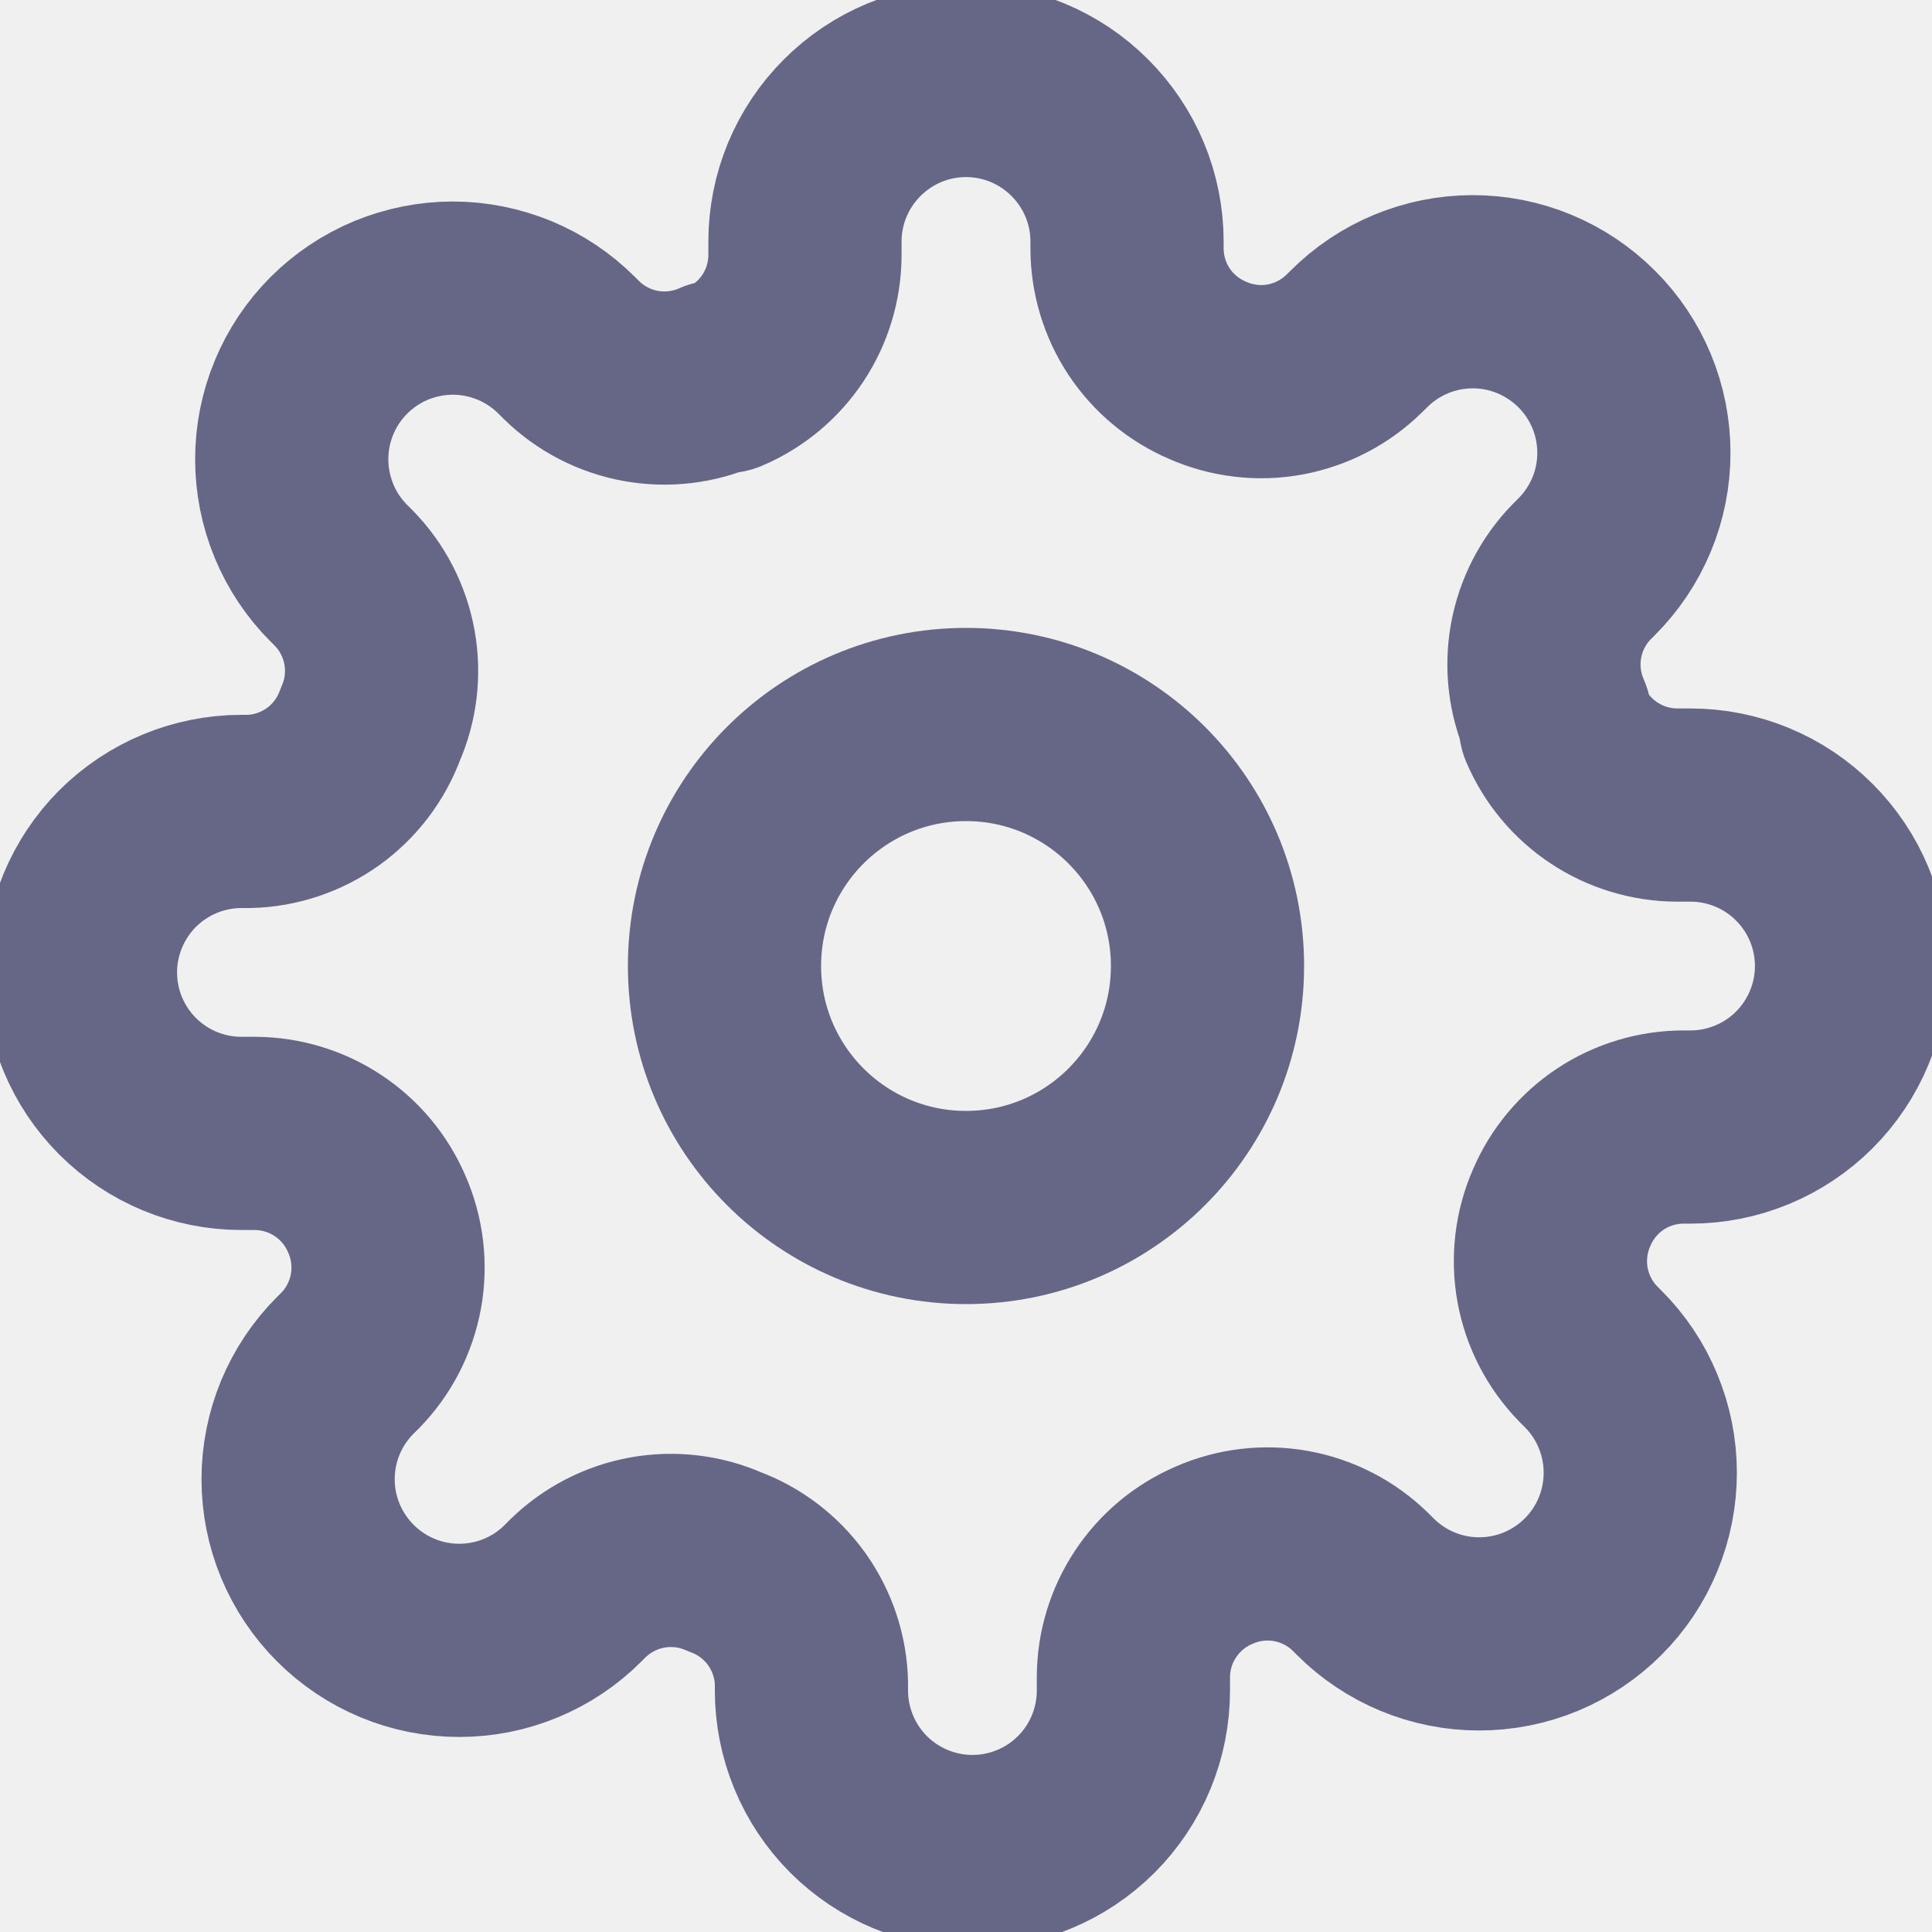
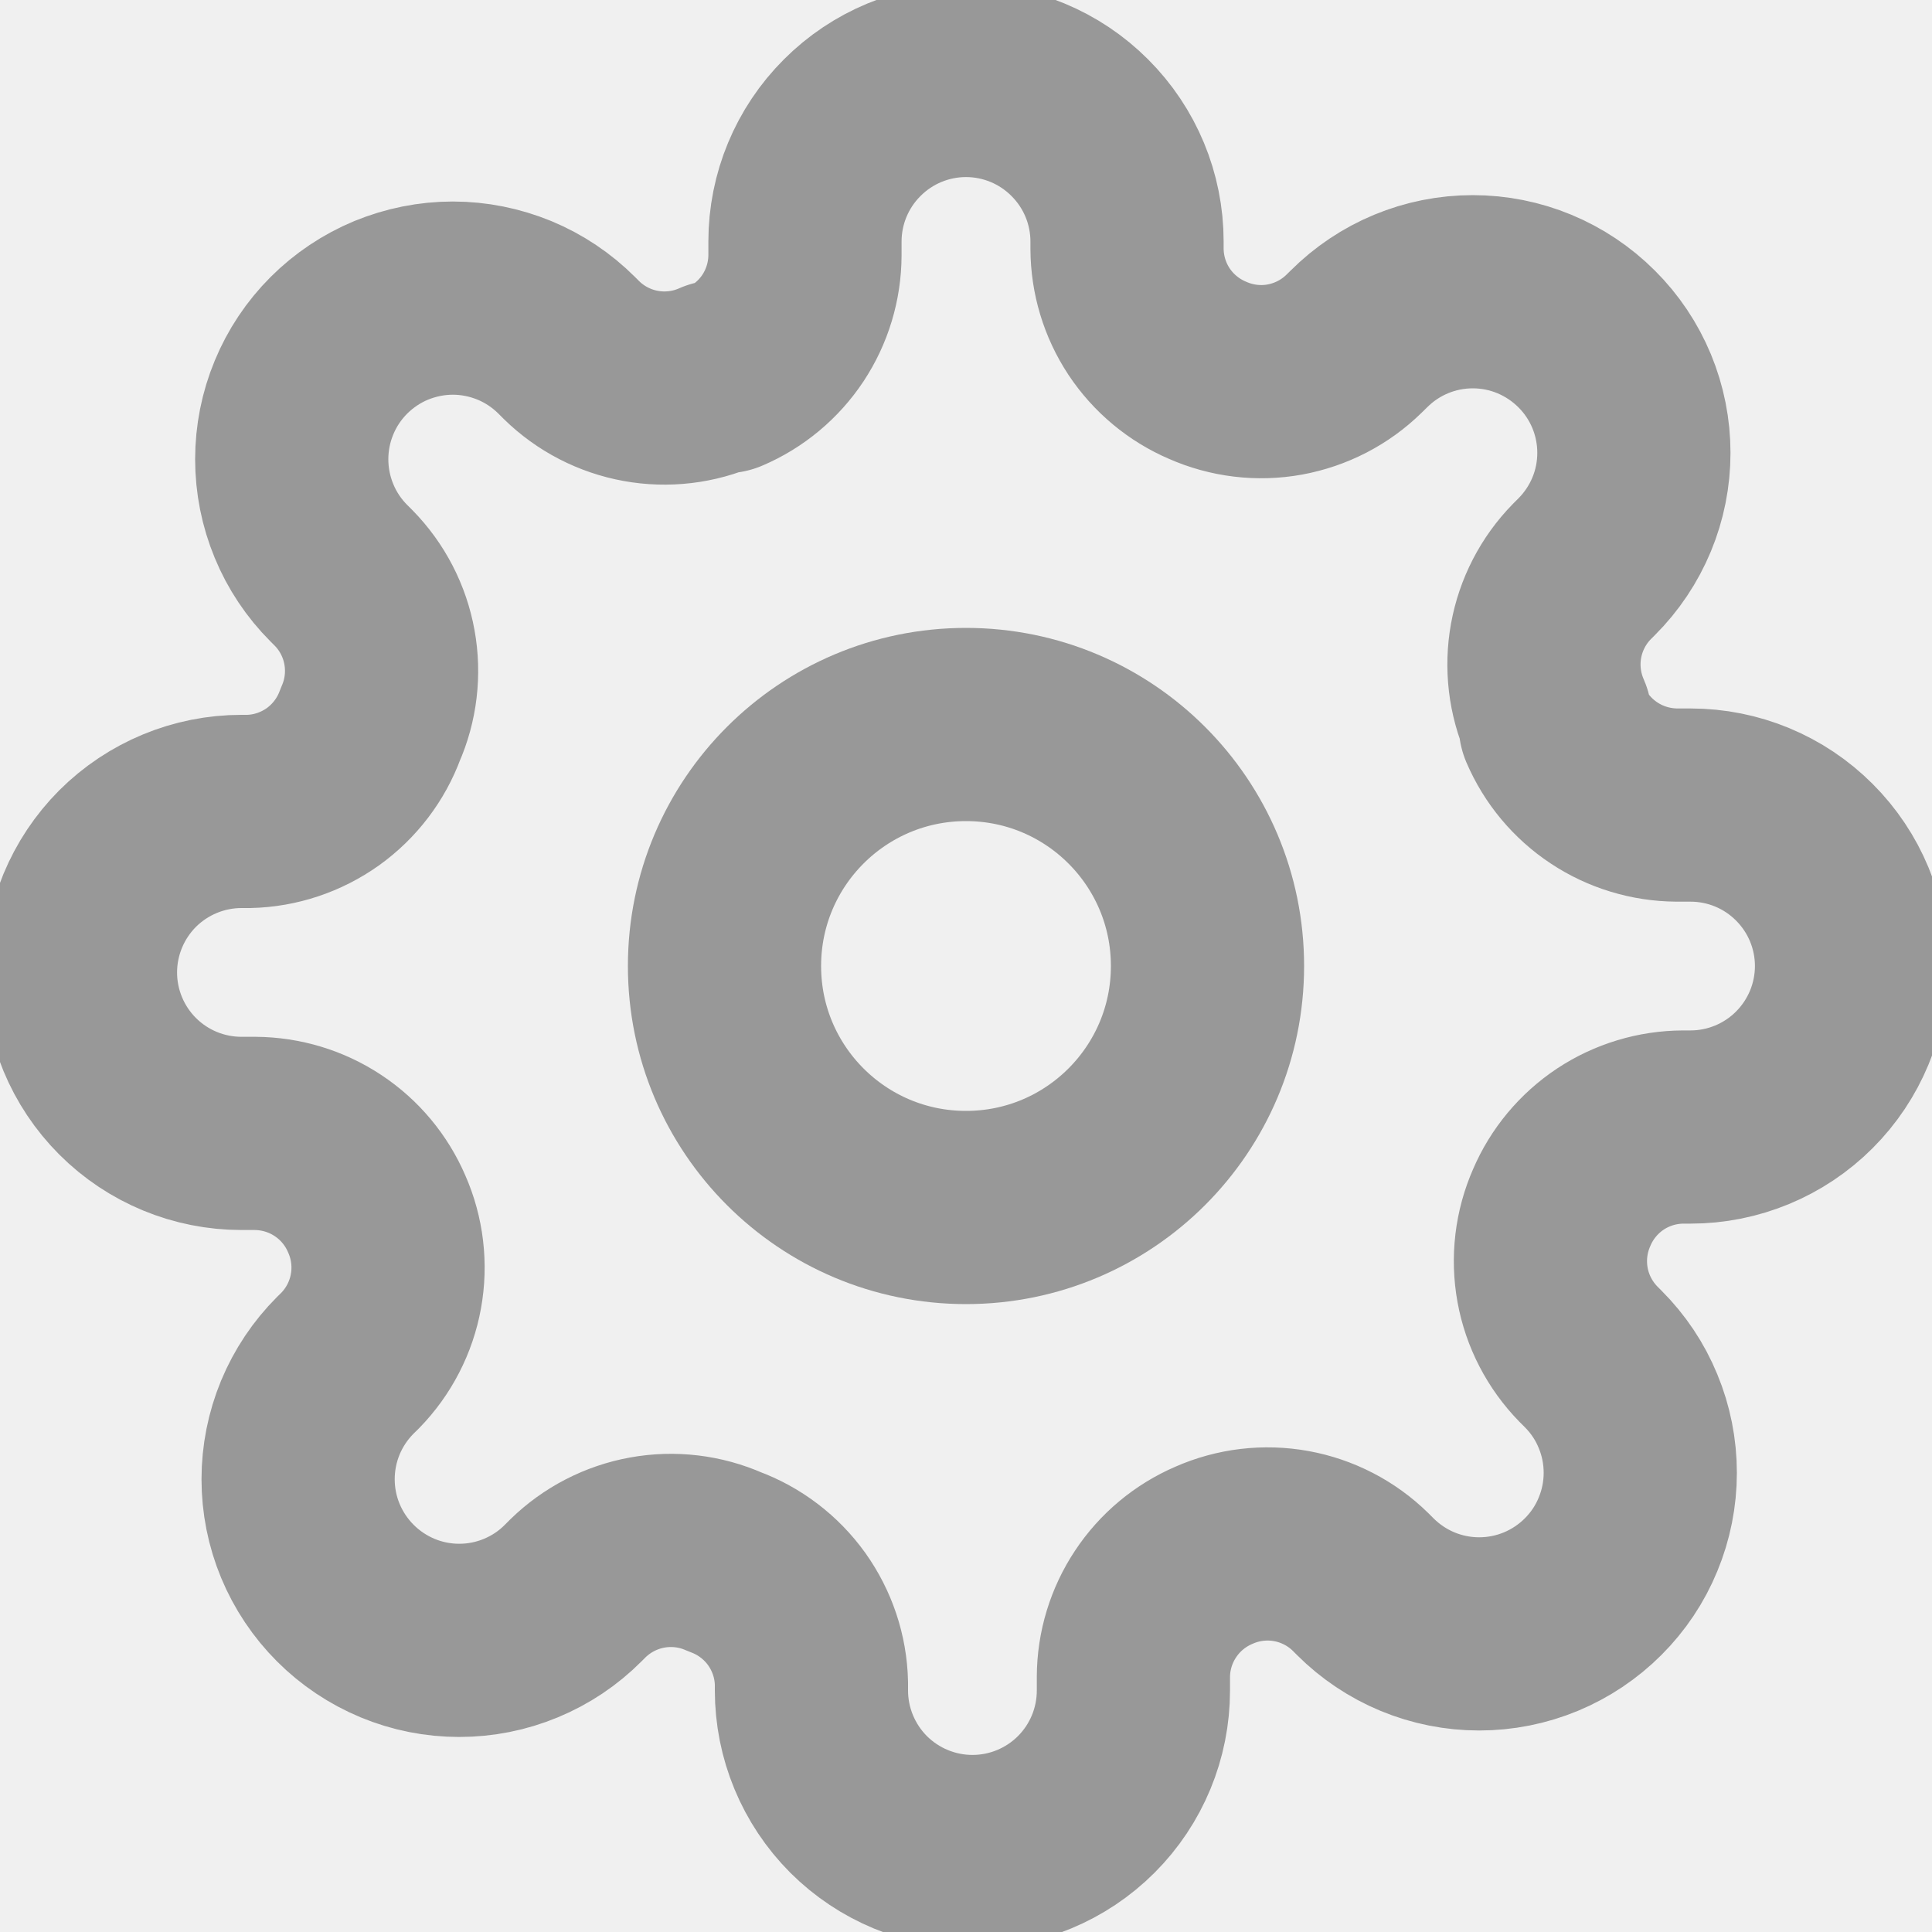
<svg xmlns="http://www.w3.org/2000/svg" width="20" height="20" viewBox="0 0 20 20" fill="none">
  <g clip-path="url(#clip0_1686_3433)">
-     <path d="M10 12.5C11.381 12.5 12.5 11.381 12.5 10C12.5 8.619 11.381 7.5 10 7.5C8.619 7.5 7.5 8.619 7.5 10C7.5 11.381 8.619 12.5 10 12.5Z" stroke="#666687" stroke-width="2" stroke-linecap="round" stroke-linejoin="round" />
-     <path d="M16.167 12.5C16.056 12.752 16.023 13.03 16.072 13.301C16.121 13.571 16.25 13.82 16.442 14.017L16.492 14.067C16.647 14.222 16.77 14.405 16.853 14.608C16.937 14.81 16.98 15.027 16.98 15.246C16.98 15.465 16.937 15.682 16.853 15.884C16.77 16.087 16.647 16.27 16.492 16.425C16.337 16.58 16.153 16.703 15.951 16.787C15.748 16.871 15.531 16.914 15.312 16.914C15.094 16.914 14.877 16.871 14.674 16.787C14.472 16.703 14.288 16.58 14.133 16.425L14.083 16.375C13.887 16.183 13.637 16.054 13.367 16.005C13.097 15.956 12.818 15.989 12.567 16.1C12.32 16.206 12.11 16.381 11.962 16.605C11.814 16.828 11.734 17.09 11.733 17.358V17.5C11.733 17.942 11.558 18.366 11.245 18.679C10.933 18.991 10.509 19.167 10.067 19.167C9.625 19.167 9.201 18.991 8.888 18.679C8.576 18.366 8.4 17.942 8.4 17.5V17.425C8.394 17.149 8.304 16.882 8.144 16.657C7.983 16.433 7.759 16.262 7.5 16.167C7.249 16.056 6.97 16.023 6.7 16.072C6.429 16.121 6.18 16.25 5.983 16.442L5.933 16.492C5.779 16.647 5.595 16.77 5.392 16.854C5.19 16.938 4.973 16.981 4.754 16.981C4.535 16.981 4.318 16.938 4.116 16.854C3.914 16.77 3.73 16.647 3.575 16.492C3.42 16.337 3.297 16.153 3.213 15.951C3.129 15.749 3.086 15.532 3.086 15.313C3.086 15.094 3.129 14.877 3.213 14.674C3.297 14.472 3.42 14.288 3.575 14.133L3.625 14.084C3.817 13.887 3.946 13.638 3.995 13.367C4.044 13.097 4.011 12.818 3.9 12.567C3.794 12.32 3.619 12.11 3.395 11.962C3.172 11.814 2.91 11.735 2.642 11.733H2.5C2.058 11.733 1.634 11.558 1.321 11.245C1.009 10.933 0.833 10.509 0.833 10.067C0.833 9.625 1.009 9.201 1.321 8.888C1.634 8.576 2.058 8.4 2.5 8.4H2.575C2.851 8.394 3.118 8.304 3.343 8.144C3.567 7.983 3.738 7.759 3.833 7.5C3.944 7.249 3.977 6.97 3.928 6.7C3.879 6.429 3.75 6.18 3.558 5.984L3.508 5.934C3.353 5.779 3.23 5.595 3.147 5.393C3.063 5.19 3.02 4.973 3.02 4.754C3.02 4.535 3.063 4.318 3.147 4.116C3.23 3.914 3.353 3.73 3.508 3.575C3.663 3.42 3.847 3.297 4.049 3.213C4.252 3.13 4.468 3.086 4.688 3.086C4.907 3.086 5.123 3.13 5.326 3.213C5.528 3.297 5.712 3.42 5.867 3.575L5.917 3.625C6.113 3.817 6.363 3.946 6.633 3.995C6.903 4.044 7.182 4.011 7.433 3.9H7.5C7.746 3.795 7.957 3.619 8.105 3.396C8.253 3.172 8.332 2.91 8.333 2.642V2.5C8.333 2.058 8.509 1.634 8.822 1.322C9.134 1.009 9.558 0.833 10 0.833C10.442 0.833 10.866 1.009 11.178 1.322C11.491 1.634 11.667 2.058 11.667 2.5V2.575C11.668 2.843 11.747 3.105 11.895 3.329C12.043 3.552 12.254 3.728 12.5 3.833C12.751 3.944 13.03 3.978 13.3 3.929C13.571 3.879 13.82 3.751 14.017 3.558L14.067 3.509C14.222 3.354 14.405 3.231 14.608 3.147C14.81 3.063 15.027 3.02 15.246 3.02C15.465 3.02 15.682 3.063 15.884 3.147C16.086 3.231 16.27 3.354 16.425 3.509C16.58 3.663 16.703 3.847 16.787 4.049C16.871 4.252 16.914 4.469 16.914 4.688C16.914 4.907 16.871 5.124 16.787 5.326C16.703 5.528 16.58 5.712 16.425 5.867L16.375 5.917C16.183 6.113 16.054 6.363 16.005 6.633C15.956 6.903 15.989 7.182 16.1 7.434V7.5C16.206 7.747 16.381 7.957 16.605 8.105C16.828 8.253 17.09 8.332 17.358 8.334H17.5C17.942 8.334 18.366 8.509 18.678 8.822C18.991 9.134 19.167 9.558 19.167 10C19.167 10.442 18.991 10.866 18.678 11.179C18.366 11.491 17.942 11.667 17.5 11.667H17.425C17.157 11.668 16.895 11.747 16.671 11.895C16.448 12.043 16.272 12.254 16.167 12.5V12.5Z" stroke="#666687" stroke-width="2" stroke-linecap="round" stroke-linejoin="round" />
+     <path d="M10 12.5C11.381 12.5 12.5 11.381 12.5 10C12.5 8.619 11.381 7.5 10 7.5C8.619 7.5 7.5 8.619 7.5 10C7.5 11.381 8.619 12.5 10 12.5Z" stroke="#989898" stroke-width="2" stroke-linecap="round" stroke-linejoin="round" />
+     <path d="M16.167 12.5C16.056 12.752 16.023 13.03 16.072 13.301C16.121 13.571 16.25 13.82 16.442 14.017L16.492 14.067C16.647 14.222 16.77 14.405 16.853 14.608C16.937 14.81 16.98 15.027 16.98 15.246C16.98 15.465 16.937 15.682 16.853 15.884C16.77 16.087 16.647 16.27 16.492 16.425C16.337 16.58 16.153 16.703 15.951 16.787C15.748 16.871 15.531 16.914 15.312 16.914C15.094 16.914 14.877 16.871 14.674 16.787C14.472 16.703 14.288 16.58 14.133 16.425L14.083 16.375C13.887 16.183 13.637 16.054 13.367 16.005C13.097 15.956 12.818 15.989 12.567 16.1C12.32 16.206 12.11 16.381 11.962 16.605C11.814 16.828 11.734 17.09 11.733 17.358V17.5C11.733 17.942 11.558 18.366 11.245 18.679C10.933 18.991 10.509 19.167 10.067 19.167C9.625 19.167 9.201 18.991 8.888 18.679C8.576 18.366 8.4 17.942 8.4 17.5V17.425C8.394 17.149 8.304 16.882 8.144 16.657C7.983 16.433 7.759 16.262 7.5 16.167C7.249 16.056 6.97 16.023 6.7 16.072C6.429 16.121 6.18 16.25 5.983 16.442L5.933 16.492C5.779 16.647 5.595 16.77 5.392 16.854C5.19 16.938 4.973 16.981 4.754 16.981C4.535 16.981 4.318 16.938 4.116 16.854C3.914 16.77 3.73 16.647 3.575 16.492C3.42 16.337 3.297 16.153 3.213 15.951C3.129 15.749 3.086 15.532 3.086 15.313C3.086 15.094 3.129 14.877 3.213 14.674C3.297 14.472 3.42 14.288 3.575 14.133L3.625 14.084C3.817 13.887 3.946 13.638 3.995 13.367C4.044 13.097 4.011 12.818 3.9 12.567C3.794 12.32 3.619 12.11 3.395 11.962C3.172 11.814 2.91 11.735 2.642 11.733H2.5C2.058 11.733 1.634 11.558 1.321 11.245C1.009 10.933 0.833 10.509 0.833 10.067C0.833 9.625 1.009 9.201 1.321 8.888C1.634 8.576 2.058 8.4 2.5 8.4H2.575C2.851 8.394 3.118 8.304 3.343 8.144C3.567 7.983 3.738 7.759 3.833 7.5C3.944 7.249 3.977 6.97 3.928 6.7C3.879 6.429 3.75 6.18 3.558 5.984L3.508 5.934C3.353 5.779 3.23 5.595 3.147 5.393C3.063 5.19 3.02 4.973 3.02 4.754C3.02 4.535 3.063 4.318 3.147 4.116C3.23 3.914 3.353 3.73 3.508 3.575C3.663 3.42 3.847 3.297 4.049 3.213C4.252 3.13 4.468 3.086 4.688 3.086C4.907 3.086 5.123 3.13 5.326 3.213C5.528 3.297 5.712 3.42 5.867 3.575L5.917 3.625C6.113 3.817 6.363 3.946 6.633 3.995C6.903 4.044 7.182 4.011 7.433 3.9H7.5C7.746 3.795 7.957 3.619 8.105 3.396C8.253 3.172 8.332 2.91 8.333 2.642V2.5C8.333 2.058 8.509 1.634 8.822 1.322C9.134 1.009 9.558 0.833 10 0.833C10.442 0.833 10.866 1.009 11.178 1.322C11.491 1.634 11.667 2.058 11.667 2.5V2.575C11.668 2.843 11.747 3.105 11.895 3.329C12.043 3.552 12.254 3.728 12.5 3.833C12.751 3.944 13.03 3.978 13.3 3.929C13.571 3.879 13.82 3.751 14.017 3.558L14.067 3.509C14.222 3.354 14.405 3.231 14.608 3.147C14.81 3.063 15.027 3.02 15.246 3.02C15.465 3.02 15.682 3.063 15.884 3.147C16.086 3.231 16.27 3.354 16.425 3.509C16.58 3.663 16.703 3.847 16.787 4.049C16.871 4.252 16.914 4.469 16.914 4.688C16.914 4.907 16.871 5.124 16.787 5.326C16.703 5.528 16.58 5.712 16.425 5.867L16.375 5.917C16.183 6.113 16.054 6.363 16.005 6.633C15.956 6.903 15.989 7.182 16.1 7.434V7.5C16.206 7.747 16.381 7.957 16.605 8.105C16.828 8.253 17.09 8.332 17.358 8.334H17.5C17.942 8.334 18.366 8.509 18.678 8.822C18.991 9.134 19.167 9.558 19.167 10C19.167 10.442 18.991 10.866 18.678 11.179C18.366 11.491 17.942 11.667 17.5 11.667H17.425C17.157 11.668 16.895 11.747 16.671 11.895C16.448 12.043 16.272 12.254 16.167 12.5V12.5Z" stroke="#989898" stroke-width="2" stroke-linecap="round" stroke-linejoin="round" />
  </g>
  <defs>
    <clipPath id="clip0_1686_3433">
      <rect width="20" height="20" fill="white" />
    </clipPath>
  </defs>
</svg>
